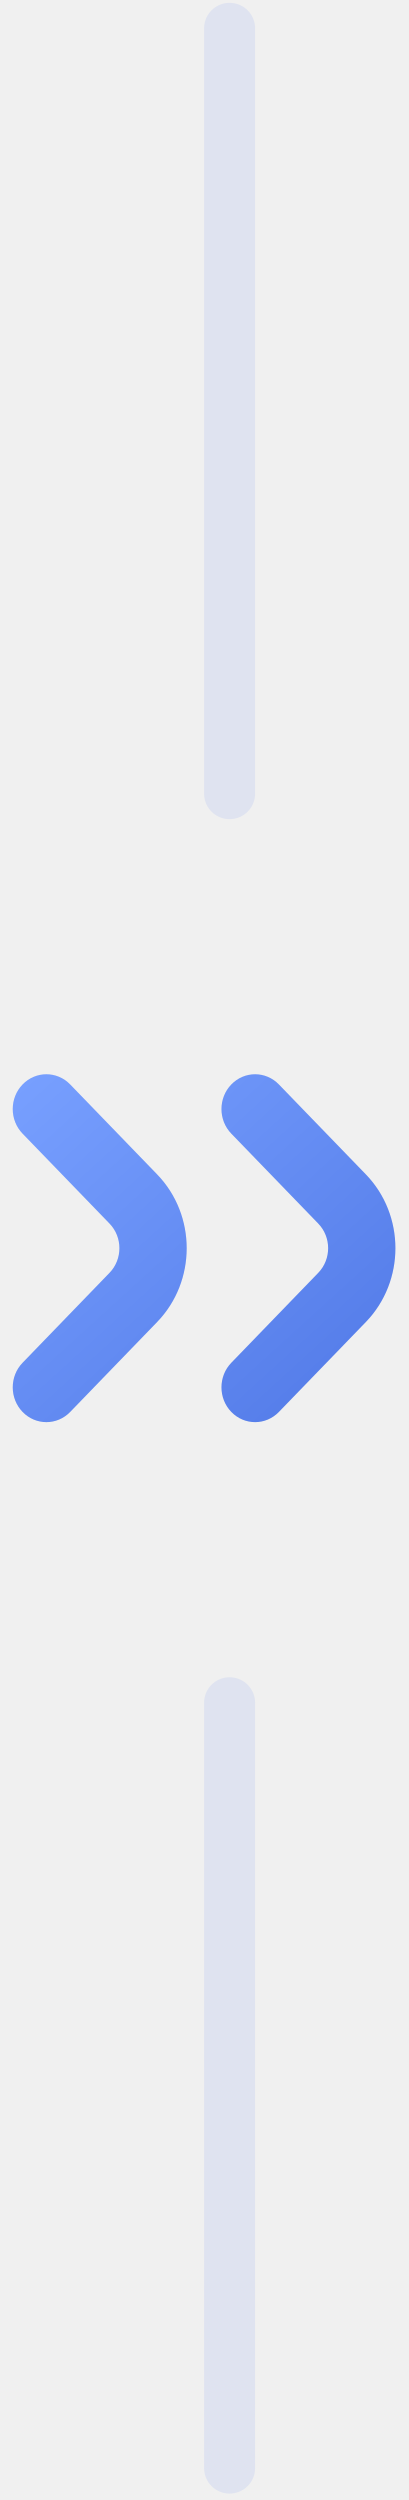
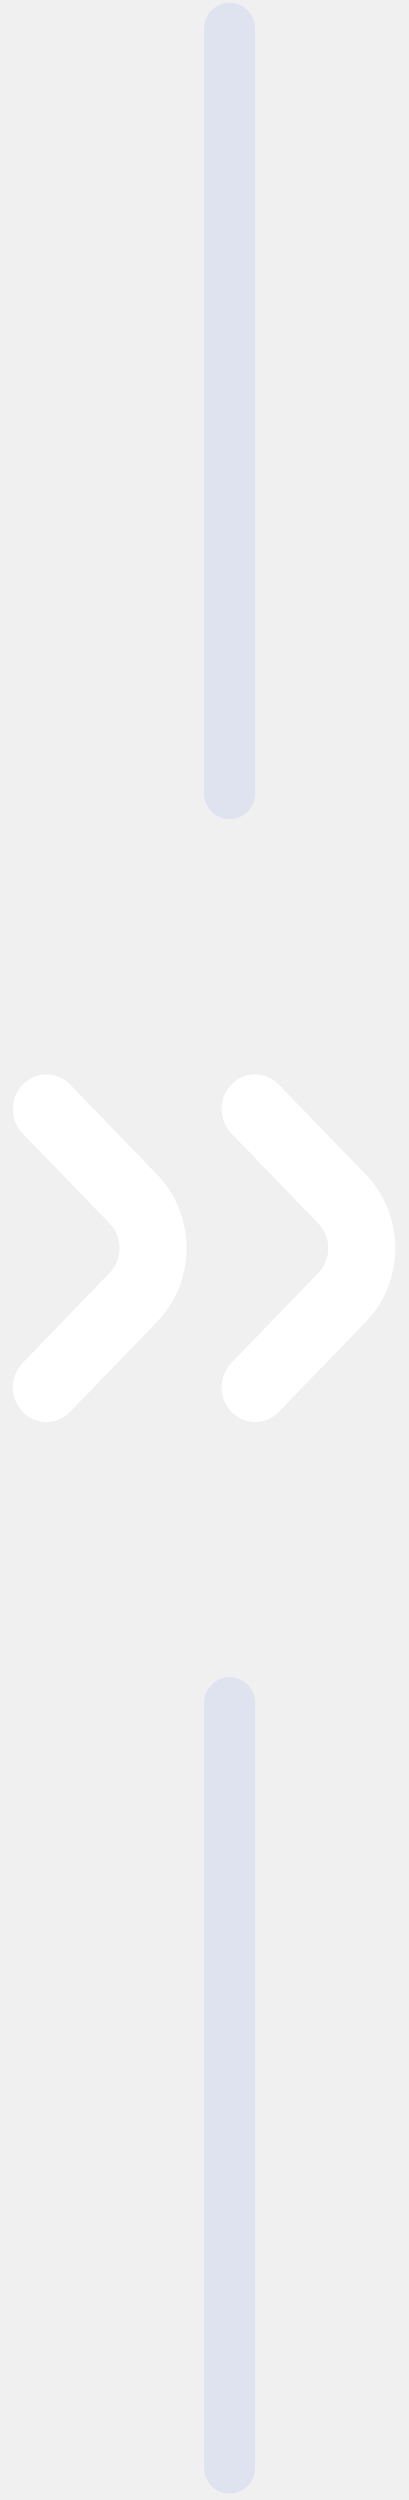
<svg xmlns="http://www.w3.org/2000/svg" width="16" height="98" viewBox="0 0 16 98" fill="none">
  <line x1="9" y1="1.111" x2="9" y2="31.111" stroke="#DFE3F0" stroke-width="2" stroke-linecap="round" />
  <path fill-rule="evenodd" clip-rule="evenodd" d="M0.886 42.511C0.371 43.043 0.371 43.907 0.886 44.439L4.295 47.965C4.81 48.498 4.81 49.361 4.295 49.894L0.886 53.42C0.371 53.952 0.371 54.816 0.886 55.348C1.401 55.881 2.236 55.881 2.751 55.348L6.16 51.822C7.704 50.225 7.704 47.634 6.16 46.037L2.751 42.511C2.236 41.978 1.401 41.978 0.886 42.511Z" fill="#DFE3F0" />
-   <path fill-rule="evenodd" clip-rule="evenodd" d="M0.886 42.511C0.371 43.043 0.371 43.907 0.886 44.439L4.295 47.965C4.81 48.498 4.81 49.361 4.295 49.894L0.886 53.42C0.371 53.952 0.371 54.816 0.886 55.348C1.401 55.881 2.236 55.881 2.751 55.348L6.16 51.822C7.704 50.225 7.704 47.634 6.16 46.037L2.751 42.511C2.236 41.978 1.401 41.978 0.886 42.511Z" fill="url(#paint0_linear_2803_5453)" />
+   <path fill-rule="evenodd" clip-rule="evenodd" d="M0.886 42.511C0.371 43.043 0.371 43.907 0.886 44.439L4.295 47.965C4.81 48.498 4.81 49.361 4.295 49.894L0.886 53.42C0.371 53.952 0.371 54.816 0.886 55.348C1.401 55.881 2.236 55.881 2.751 55.348L6.16 51.822C7.704 50.225 7.704 47.634 6.16 46.037L2.751 42.511C2.236 41.978 1.401 41.978 0.886 42.511Z" fill="#fff" />
  <path fill-rule="evenodd" clip-rule="evenodd" d="M9.068 42.511C8.553 43.043 8.553 43.907 9.068 44.439L12.477 47.965C12.992 48.498 12.992 49.361 12.477 49.894L9.068 53.42C8.553 53.952 8.553 54.816 9.068 55.348C9.583 55.881 10.418 55.881 10.932 55.348L14.342 51.822C15.886 50.225 15.886 47.634 14.342 46.037L10.932 42.511C10.418 41.978 9.583 41.978 9.068 42.511Z" fill="#DFE3F0" />
-   <path fill-rule="evenodd" clip-rule="evenodd" d="M9.068 42.511C8.553 43.043 8.553 43.907 9.068 44.439L12.477 47.965C12.992 48.498 12.992 49.361 12.477 49.894L9.068 53.42C8.553 53.952 8.553 54.816 9.068 55.348C9.583 55.881 10.418 55.881 10.932 55.348L14.342 51.822C15.886 50.225 15.886 47.634 14.342 46.037L10.932 42.511C10.418 41.978 9.583 41.978 9.068 42.511Z" fill="url(#paint1_linear_2803_5453)" />
+   <path fill-rule="evenodd" clip-rule="evenodd" d="M9.068 42.511C8.553 43.043 8.553 43.907 9.068 44.439L12.477 47.965C12.992 48.498 12.992 49.361 12.477 49.894L9.068 53.42C8.553 53.952 8.553 54.816 9.068 55.348C9.583 55.881 10.418 55.881 10.932 55.348L14.342 51.822C15.886 50.225 15.886 47.634 14.342 46.037L10.932 42.511C10.418 41.978 9.583 41.978 9.068 42.511Z" fill="#fff" />
  <line x1="9" y1="66.748" x2="9" y2="96.748" stroke="#DFE3F0" stroke-width="2" stroke-linecap="round" />
  <defs>
    <linearGradient id="paint0_linear_2803_5453" x1="0.5" y1="42.111" x2="14.075" y2="57.044" gradientUnits="userSpaceOnUse">
      <stop stop-color="#78A0FF" />
      <stop offset="1" stop-color="#5078E6" />
    </linearGradient>
    <linearGradient id="paint1_linear_2803_5453" x1="0.5" y1="42.111" x2="14.075" y2="57.044" gradientUnits="userSpaceOnUse">
      <stop stop-color="#78A0FF" />
      <stop offset="1" stop-color="#5078E6" />
    </linearGradient>
  </defs>
</svg>
